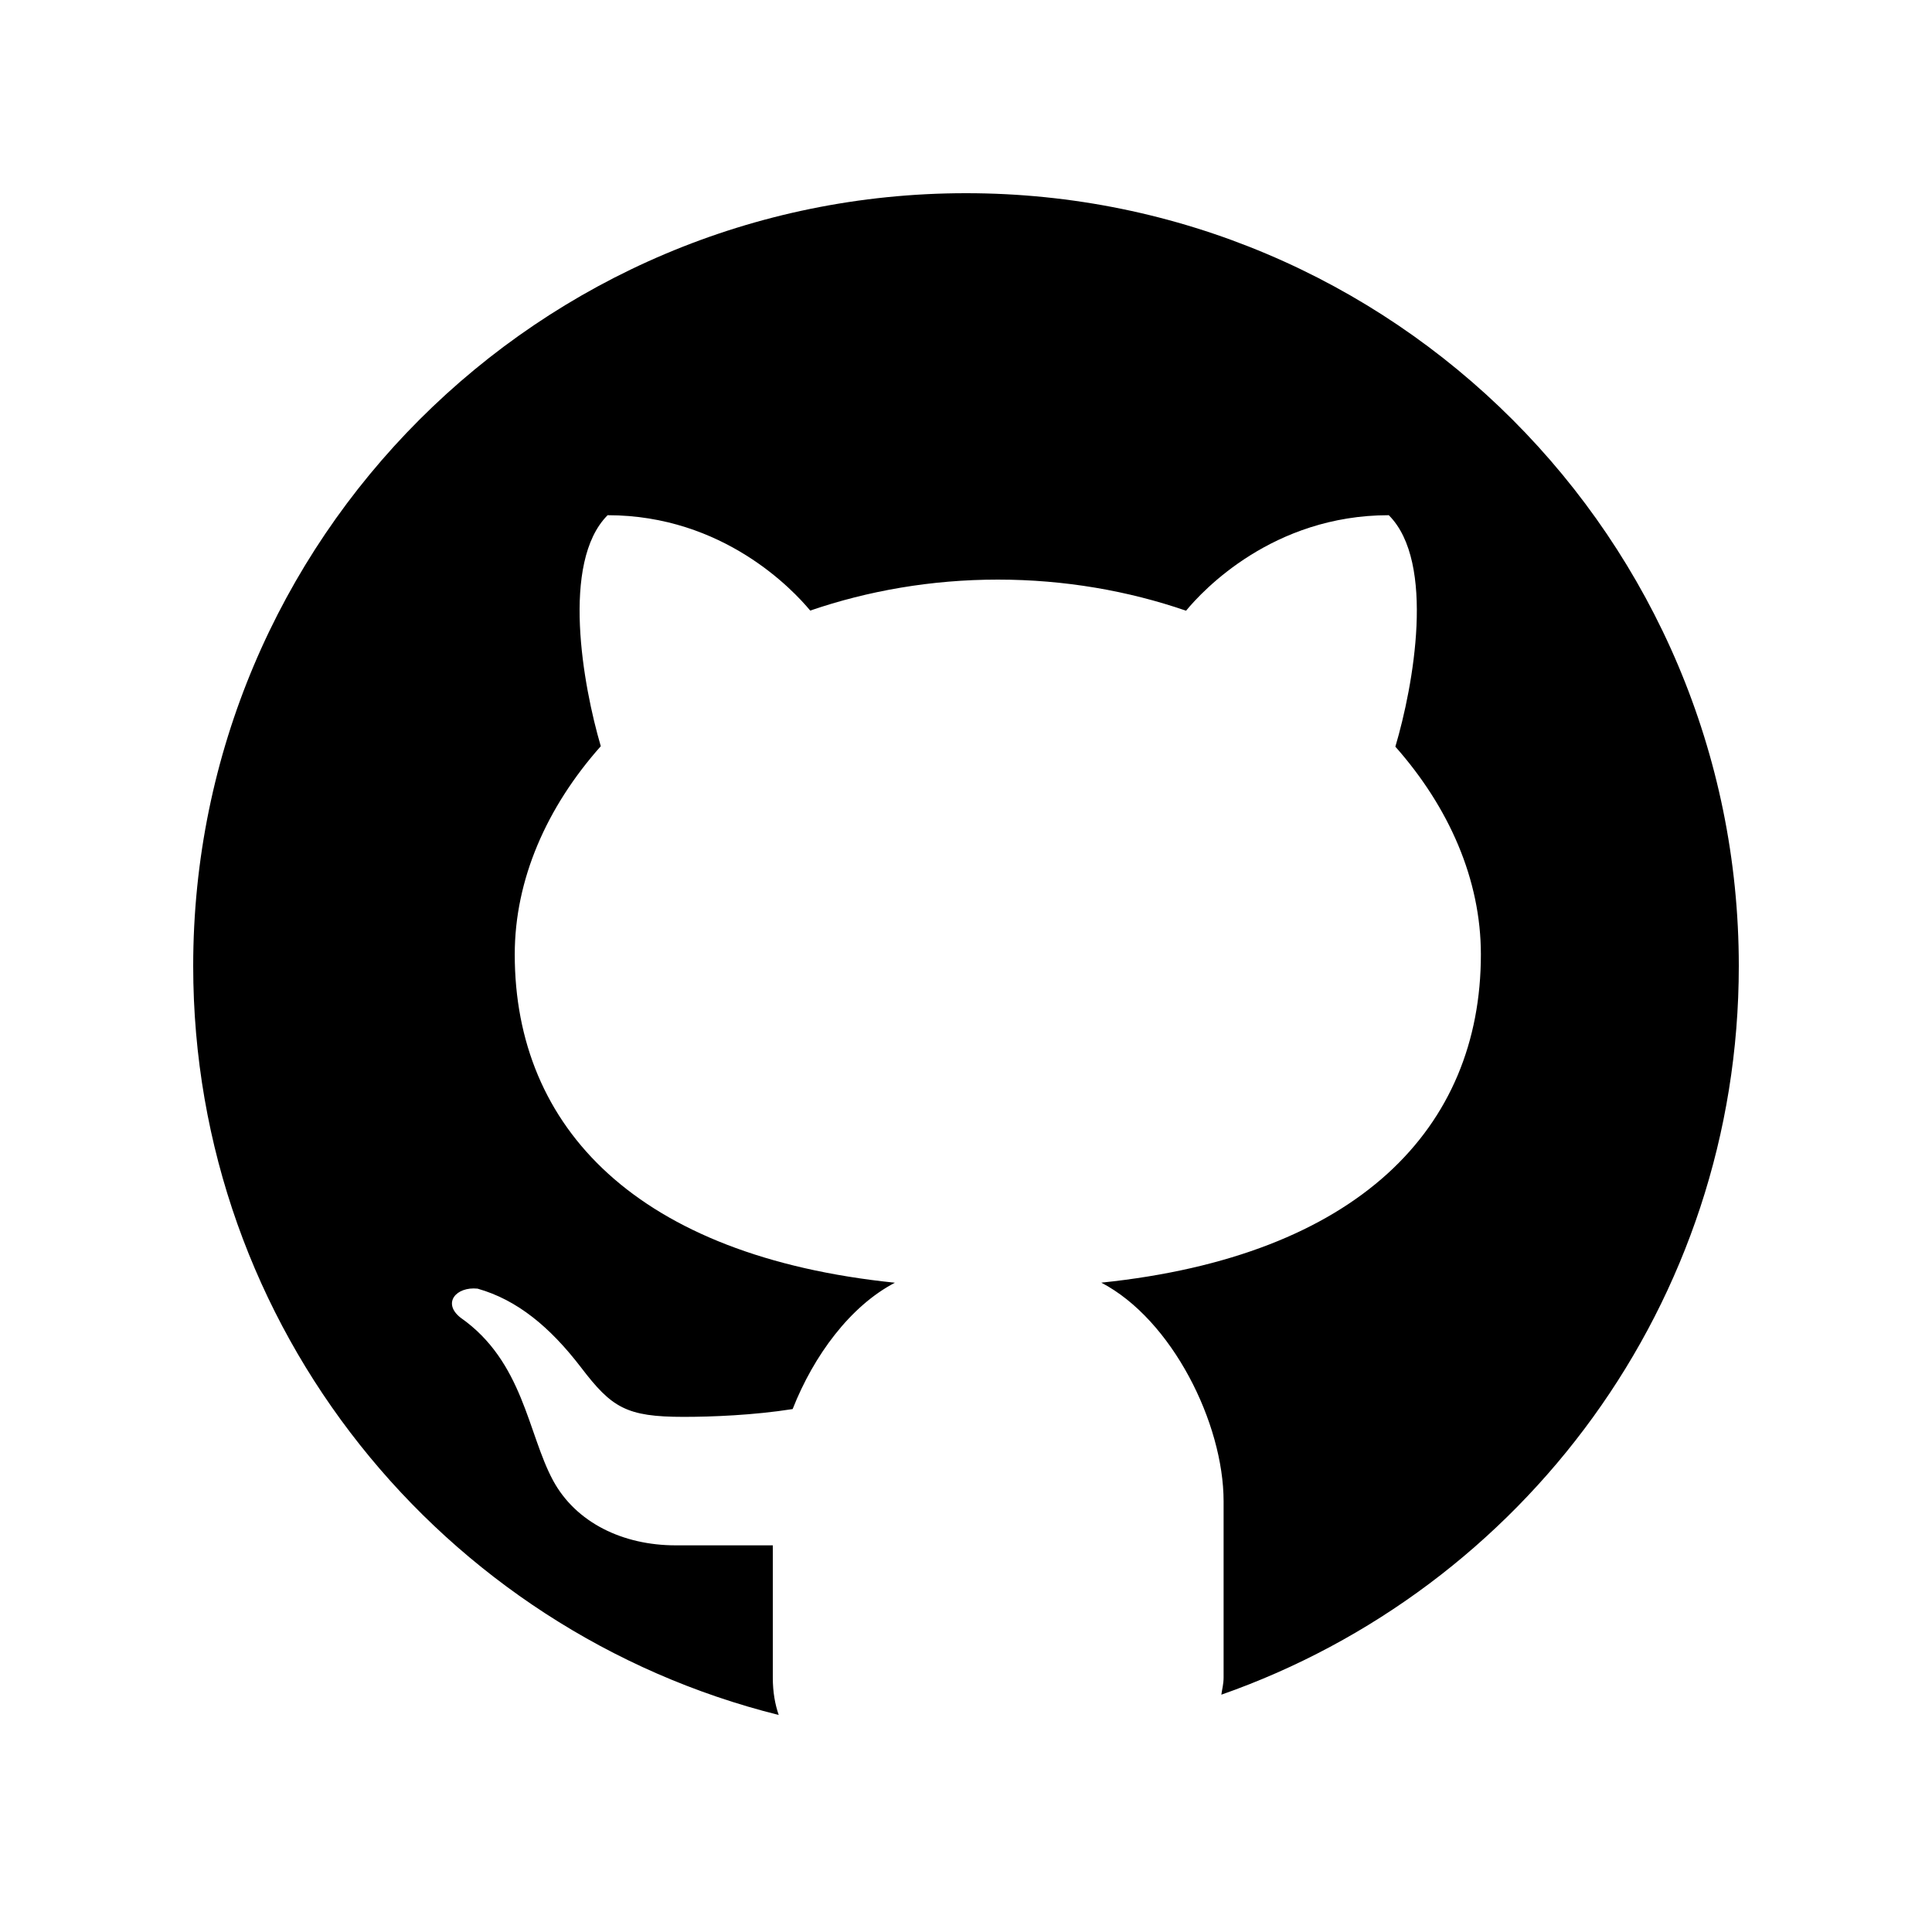
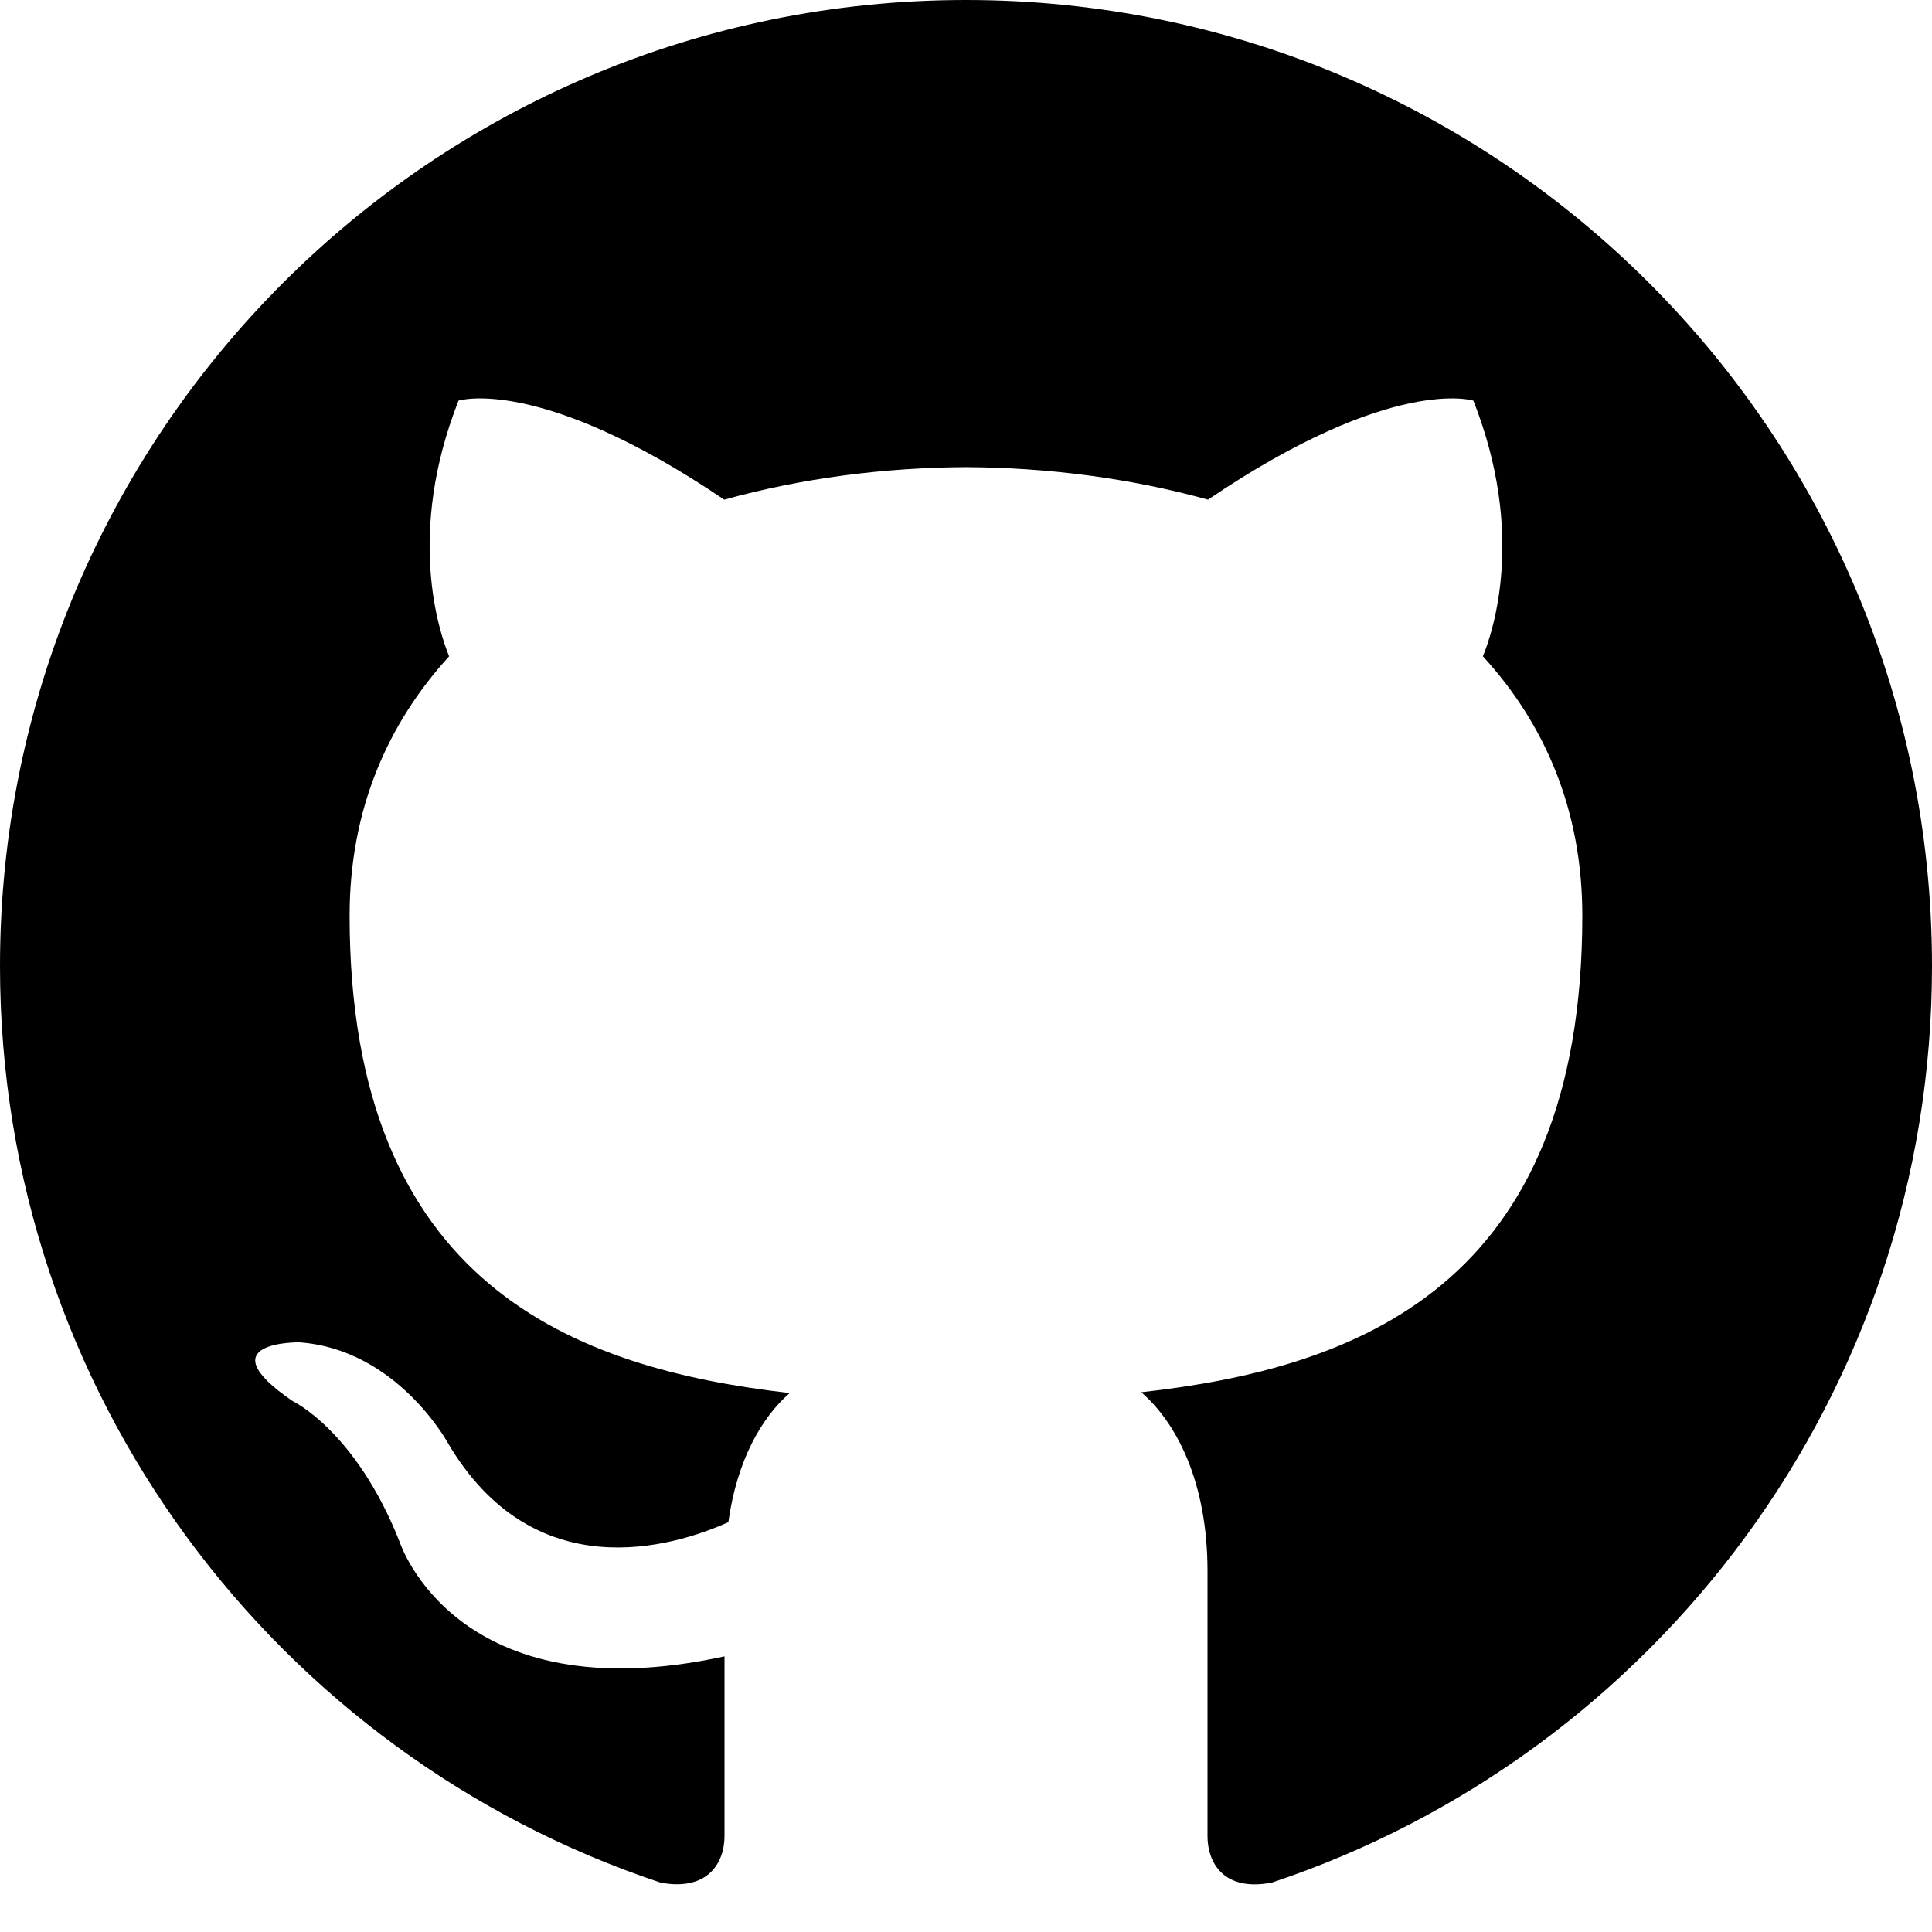
- <svg xmlns="http://www.w3.org/2000/svg" viewBox="0 0 30 30" width="30px" height="30px">
-   <path d="M15,3C8.373,3,3,8.373,3,15c0,5.623,3.872,10.328,9.092,11.63C12.036,26.468,12,26.28,12,26.047v-2.051 c-0.487,0-1.303,0-1.508,0c-0.821,0-1.551-0.353-1.905-1.009c-0.393-0.729-0.461-1.844-1.435-2.526 c-0.289-0.227-0.069-0.486,0.264-0.451c0.615,0.174,1.125,0.596,1.605,1.222c0.478,0.627,0.703,0.769,1.596,0.769 c0.433,0,1.081-0.025,1.691-0.121c0.328-0.833,0.895-1.6,1.588-1.962c-3.996-0.411-5.903-2.399-5.903-5.098 c0-1.162,0.495-2.286,1.336-3.233C9.053,10.647,8.706,8.73,9.435,8c1.798,0,2.885,1.166,3.146,1.481C13.477,9.174,14.461,9,15.495,9 c1.036,0,2.024,0.174,2.922,0.483C18.675,9.17,19.763,8,21.565,8c0.732,0.731,0.381,2.656,0.102,3.594 c0.836,0.945,1.328,2.066,1.328,3.226c0,2.697-1.904,4.684-5.894,5.097C18.199,20.49,19,22.1,19,23.313v2.734 c0,0.104-0.023,0.179-0.035,0.268C23.641,24.676,27,20.236,27,15C27,8.373,21.627,3,15,3z" />
+ <svg xmlns="http://www.w3.org/2000/svg" width="24" height="24" viewBox="0 0 24 24">
+   <path d="M12 0c-6.626 0-12 5.373-12 12 0 5.302 3.438 9.8 8.207 11.387.599.111.793-.261.793-.577v-2.234c-3.338.726-4.033-1.416-4.033-1.416-.546-1.387-1.333-1.756-1.333-1.756-1.089-.745.083-.729.083-.729 1.205.084 1.839 1.237 1.839 1.237 1.07 1.834 2.807 1.304 3.492.997.107-.775.418-1.305.762-1.604-2.665-.305-5.467-1.334-5.467-5.931 0-1.311.469-2.381 1.236-3.221-.124-.303-.535-1.524.117-3.176 0 0 1.008-.322 3.301 1.23.957-.266 1.983-.399 3.003-.404 1.02.005 2.047.138 3.006.404 2.291-1.552 3.297-1.23 3.297-1.23.653 1.653.242 2.874.118 3.176.77.84 1.235 1.911 1.235 3.221 0 4.609-2.807 5.624-5.479 5.921.43.372.823 1.102.823 2.222v3.293c0 .319.192.694.801.576 4.765-1.589 8.199-6.086 8.199-11.386 0-6.627-5.373-12-12-12z" />
</svg>
